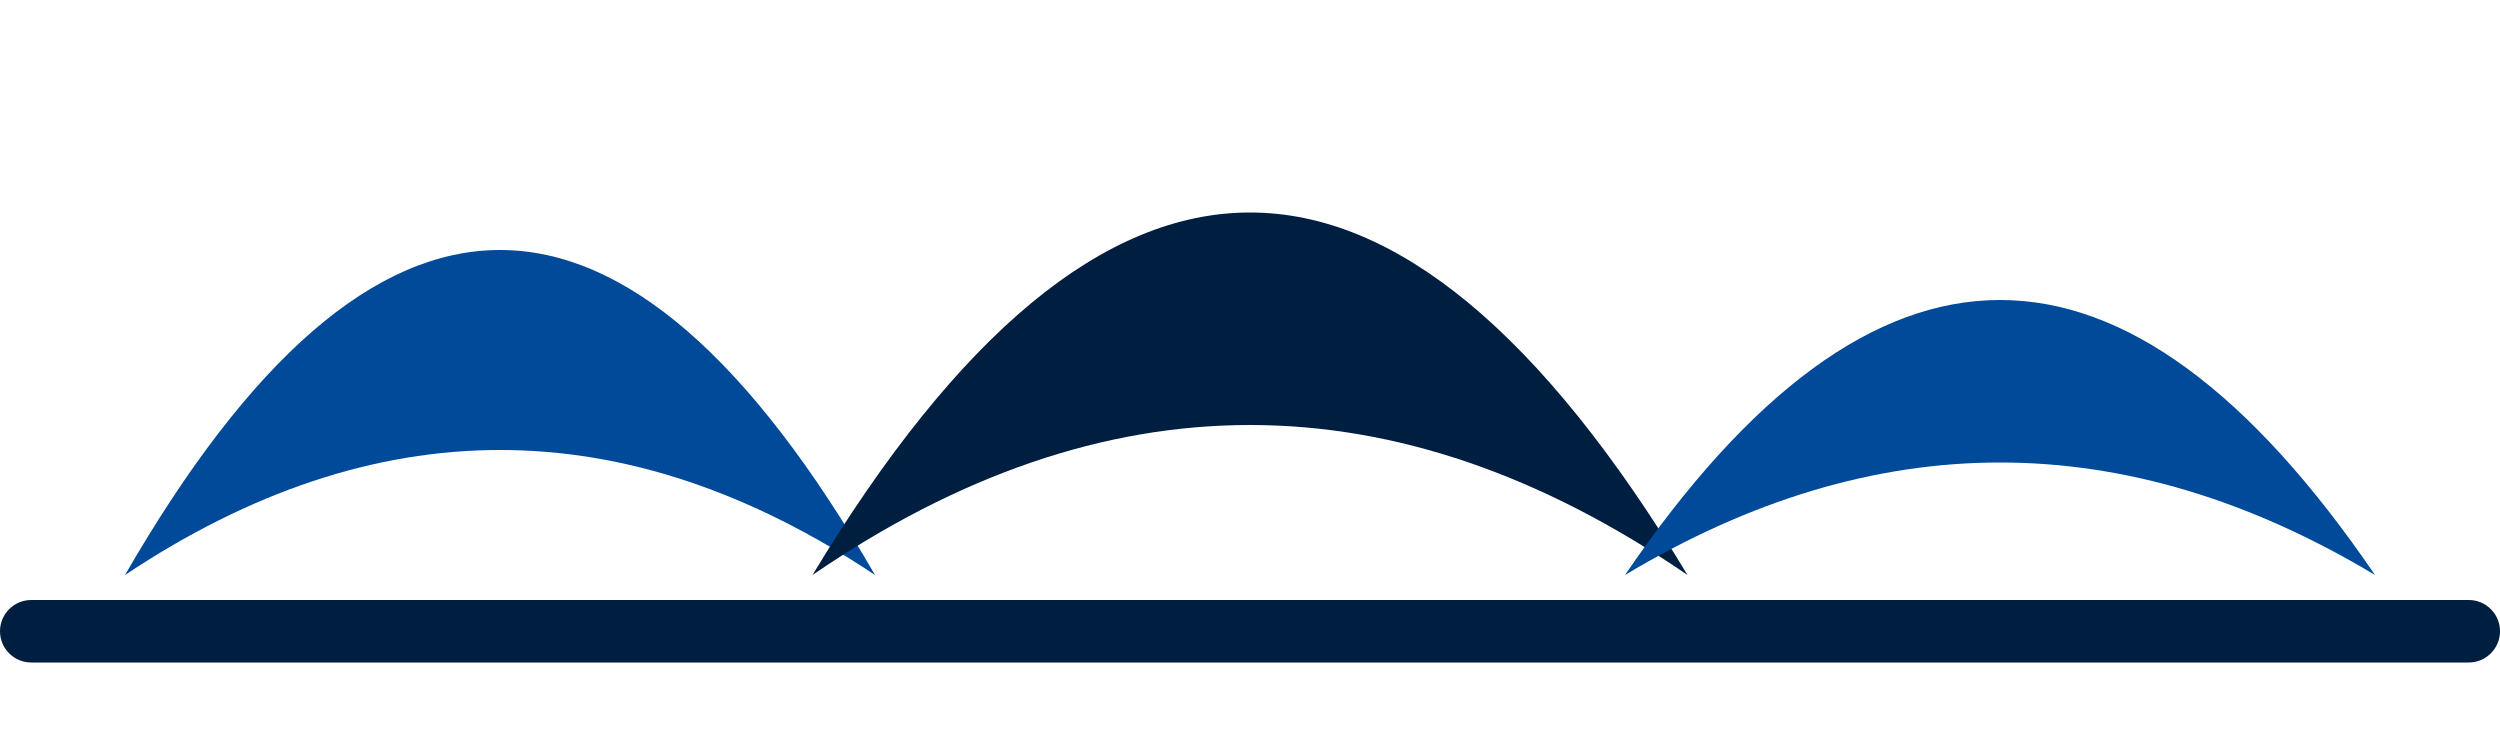
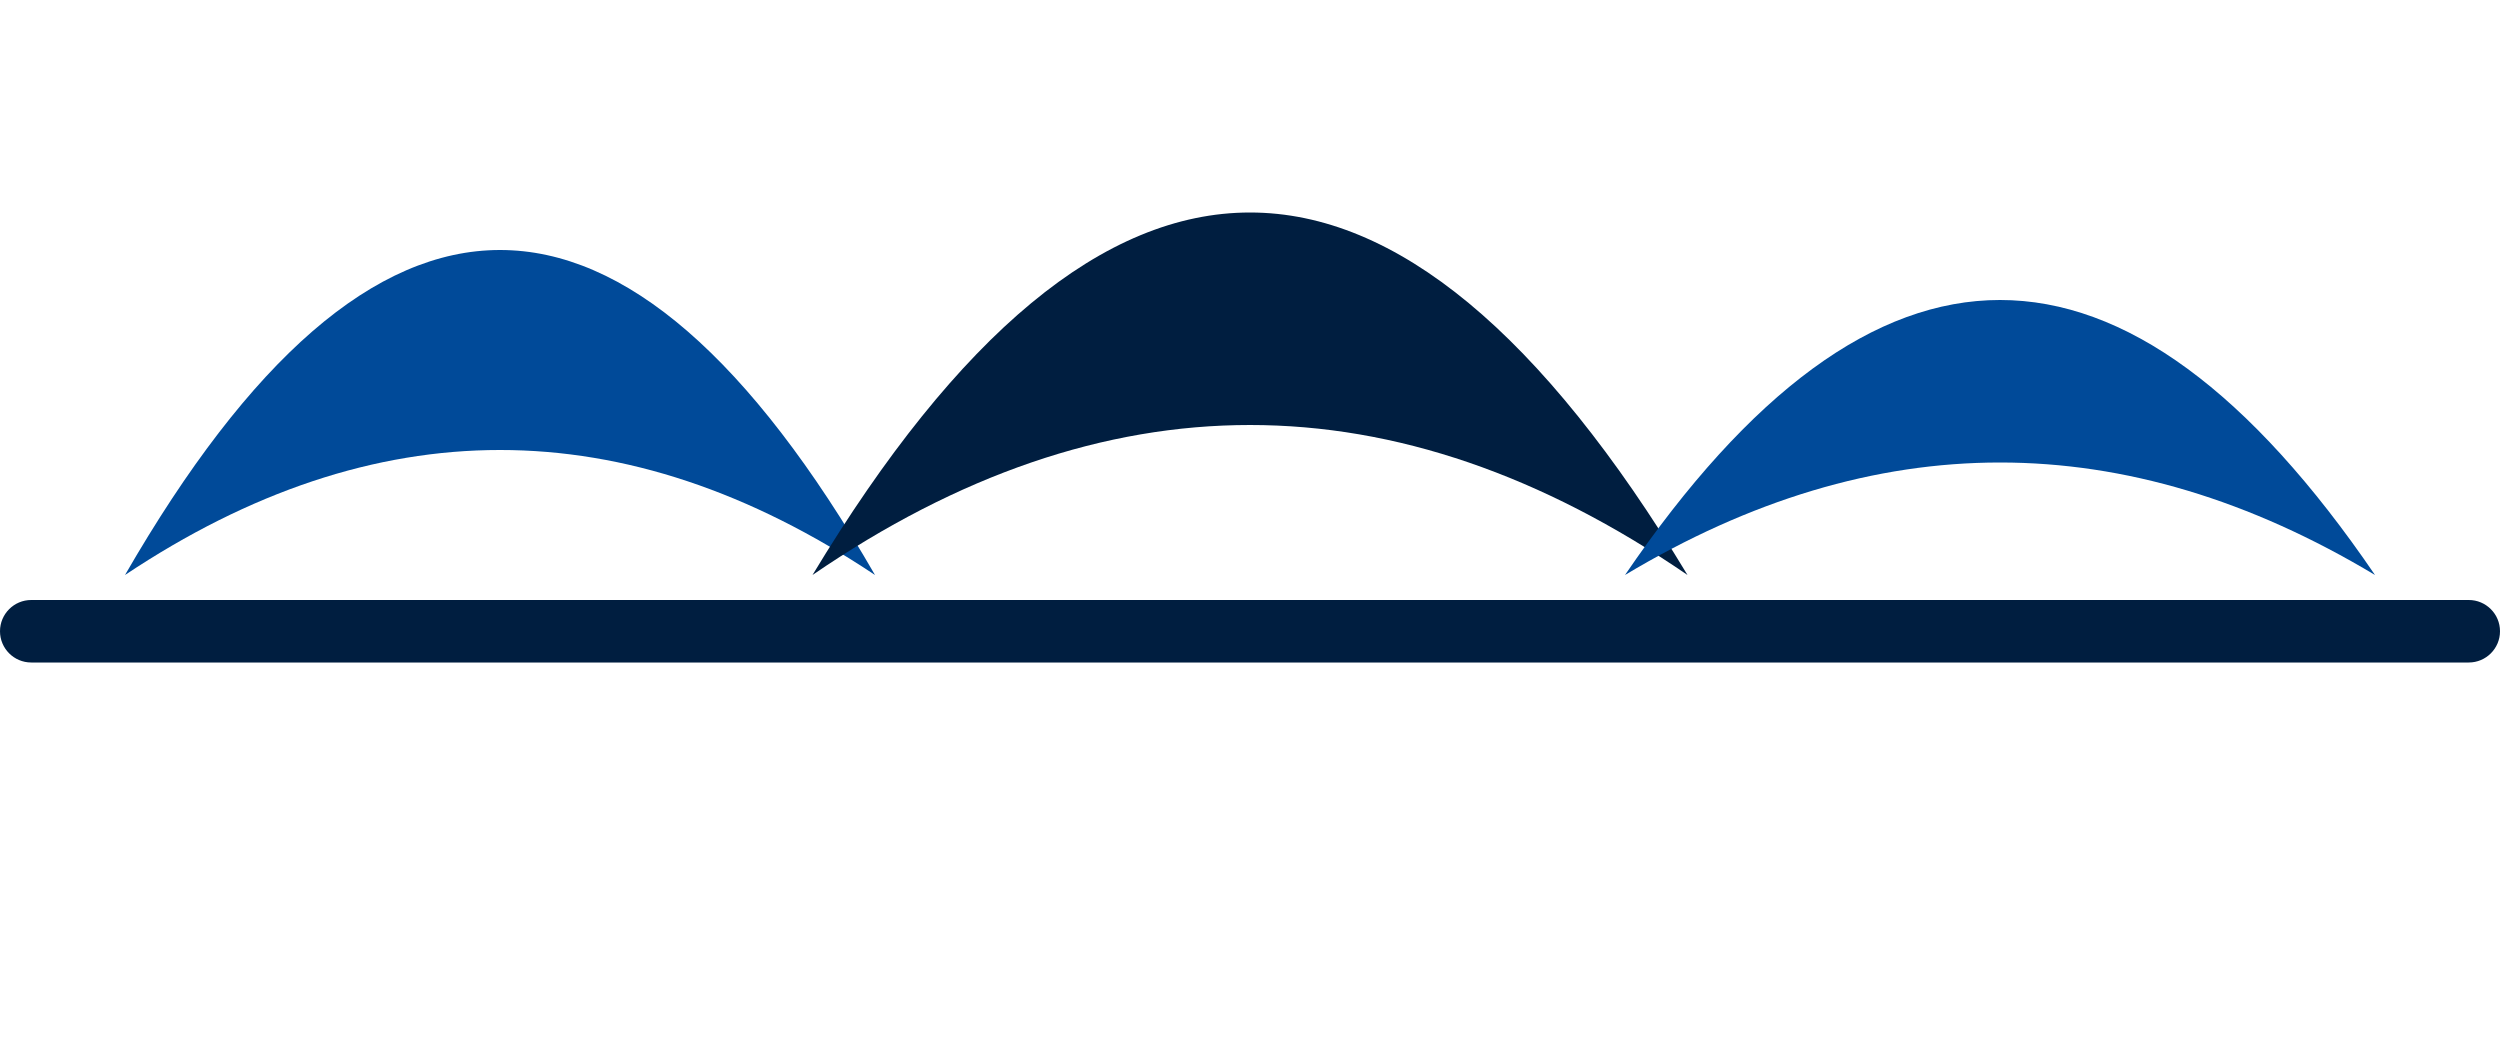
- <svg xmlns="http://www.w3.org/2000/svg" width="200" height="60" viewBox="0 0 200 60" fill="none" role="img" aria-label="LagosFile mark">
+ <svg xmlns="http://www.w3.org/2000/svg" width="200" height="84" viewBox="0 0 200 84" fill="none" role="img" aria-label="LagosFile mark">
  <style>
    @keyframes lf-arch-pulse {
      0%, 100% { transform: translateY(7px) scale(0.85); opacity: 0.45; }
      50%       { transform: translateY(0)   scale(1);    opacity: 1; }
    }
    .arch { transform-origin: center bottom; }
    .arch-1 { animation: lf-arch-pulse 1.05s ease-in-out infinite 0s; }
    .arch-2 { animation: lf-arch-pulse 1.05s ease-in-out infinite 0.18s; }
    .arch-3 { animation: lf-arch-pulse 1.05s ease-in-out infinite 0.36s; }
  </style>
  <g class="arch arch-1">
    <path d="M10 46 Q40 -6 70 46 Q40 26 10 46 Z" fill="#004A99" />
  </g>
  <g class="arch arch-2">
    <path d="M65 46 Q100 -12 135 46 Q100 22 65 46 Z" fill="#001E40" />
  </g>
  <g class="arch arch-3">
    <path d="M130 46 Q160 2 190 46 Q160 28 130 46 Z" fill="#004A99" />
  </g>
  <rect x="0" y="48" width="200" height="5" rx="2.5" fill="#001E40" />
</svg>
